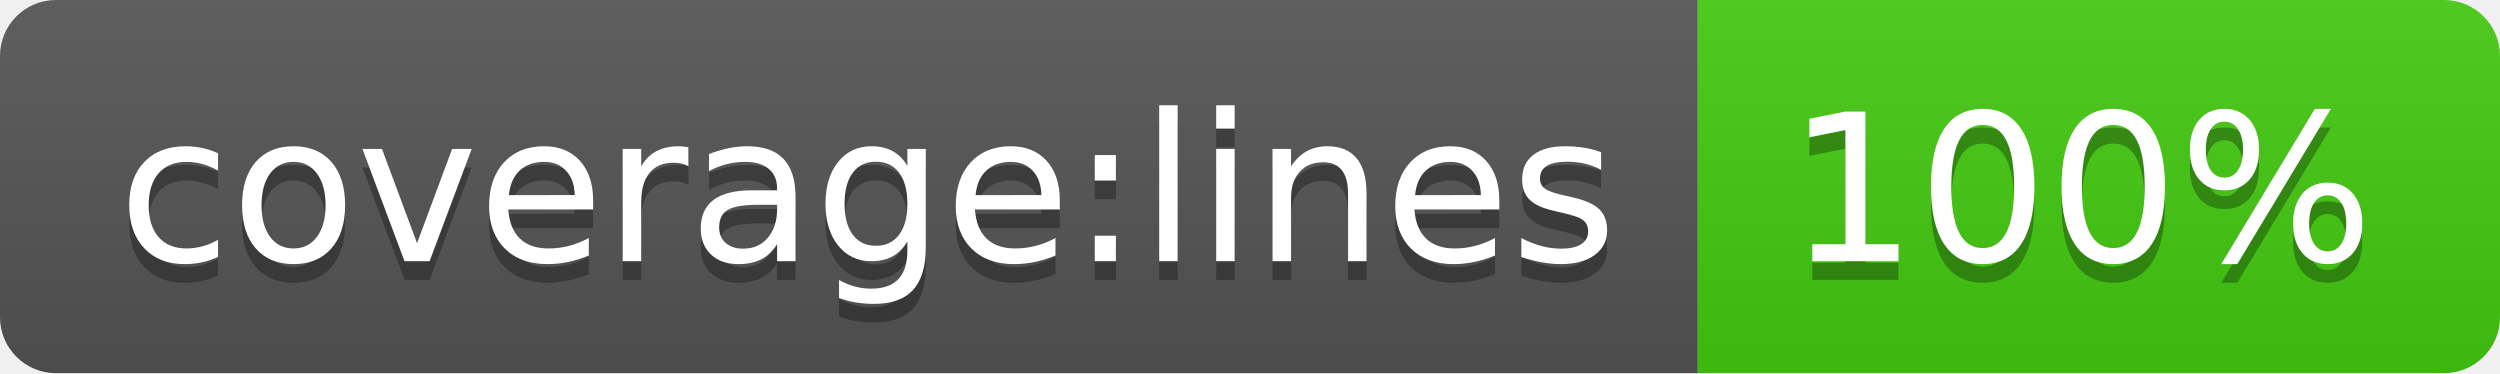
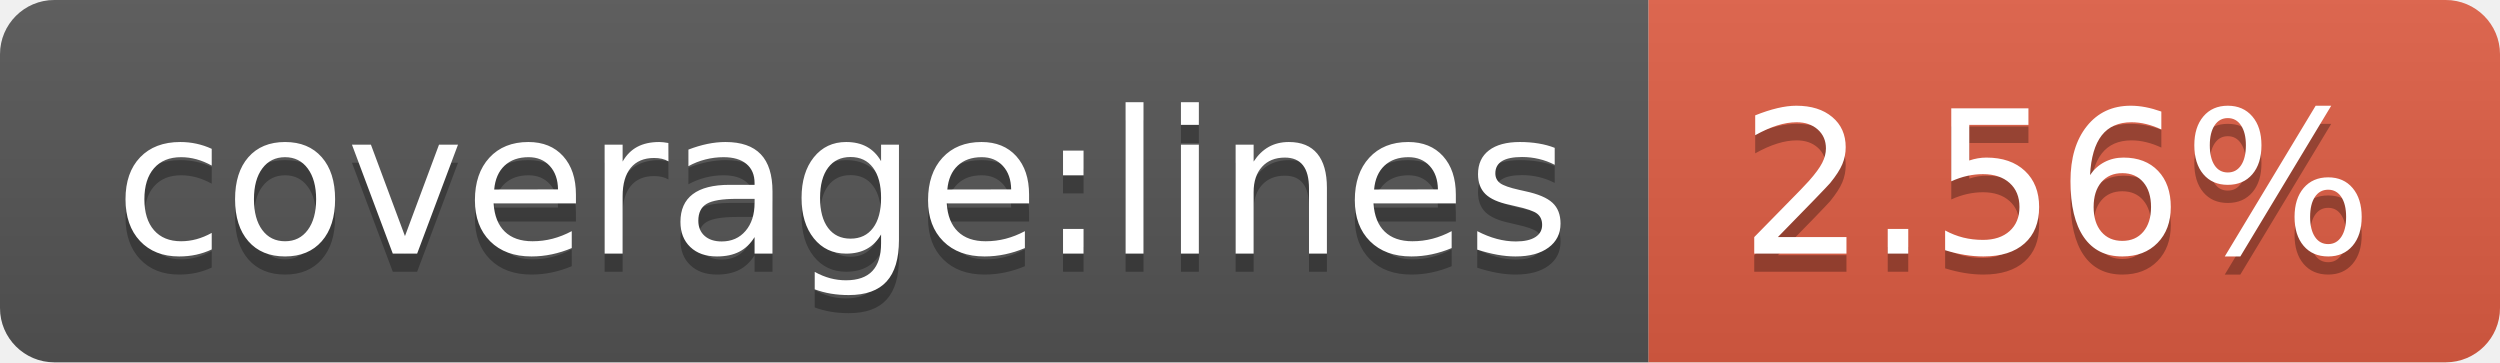
- <svg xmlns="http://www.w3.org/2000/svg" width="134" height="20">
+ <svg xmlns="http://www.w3.org/2000/svg" width="138" height="20">
  <linearGradient id="s" x2="0" y2="100%">
    <stop offset="0" stop-color="#bbb" stop-opacity=".1" />
    <stop offset="1" stop-opacity=".1" />
  </linearGradient>
  <clipPath id="r">
-     <rect width="134" height="20" rx="3" fill="#fff" />
+     <rect width="138" height="20" rx="3" fill="#fff" />
  </clipPath>
  <g clip-path="url(#r)">
    <rect width="91" height="20" fill="#555" />
-     <rect x="91" width="43" height="20" fill="#4c1" />
-     <rect width="134" height="20" fill="url(#s)" />
+     <rect x="91" width="47" height="20" fill="#e05d44" />
+     <rect width="138" height="20" fill="url(#s)" />
  </g>
  <g fill="#fff" text-anchor="middle" font-family="Verdana,Geneva,DejaVu Sans,sans-serif" text-rendering="geometricPrecision" font-size="110">
    <text x="465" y="150" fill="#010101" fill-opacity=".3" transform="scale(.1)" textLength="810">coverage:lines</text>
    <text x="465" y="140" transform="scale(.1)" textLength="810">coverage:lines</text>
-     <text x="1115" y="150" fill="#010101" fill-opacity=".3" transform="scale(.1)" textLength="330">100%</text>
-     <text x="1115" y="140" transform="scale(.1)" textLength="330">100%</text>
+     <text x="1135" y="150" fill="#010101" fill-opacity=".3" transform="scale(.1)" textLength="370">2.56%</text>
+     <text x="1135" y="140" transform="scale(.1)" textLength="370">2.56%</text>
  </g>
</svg>
